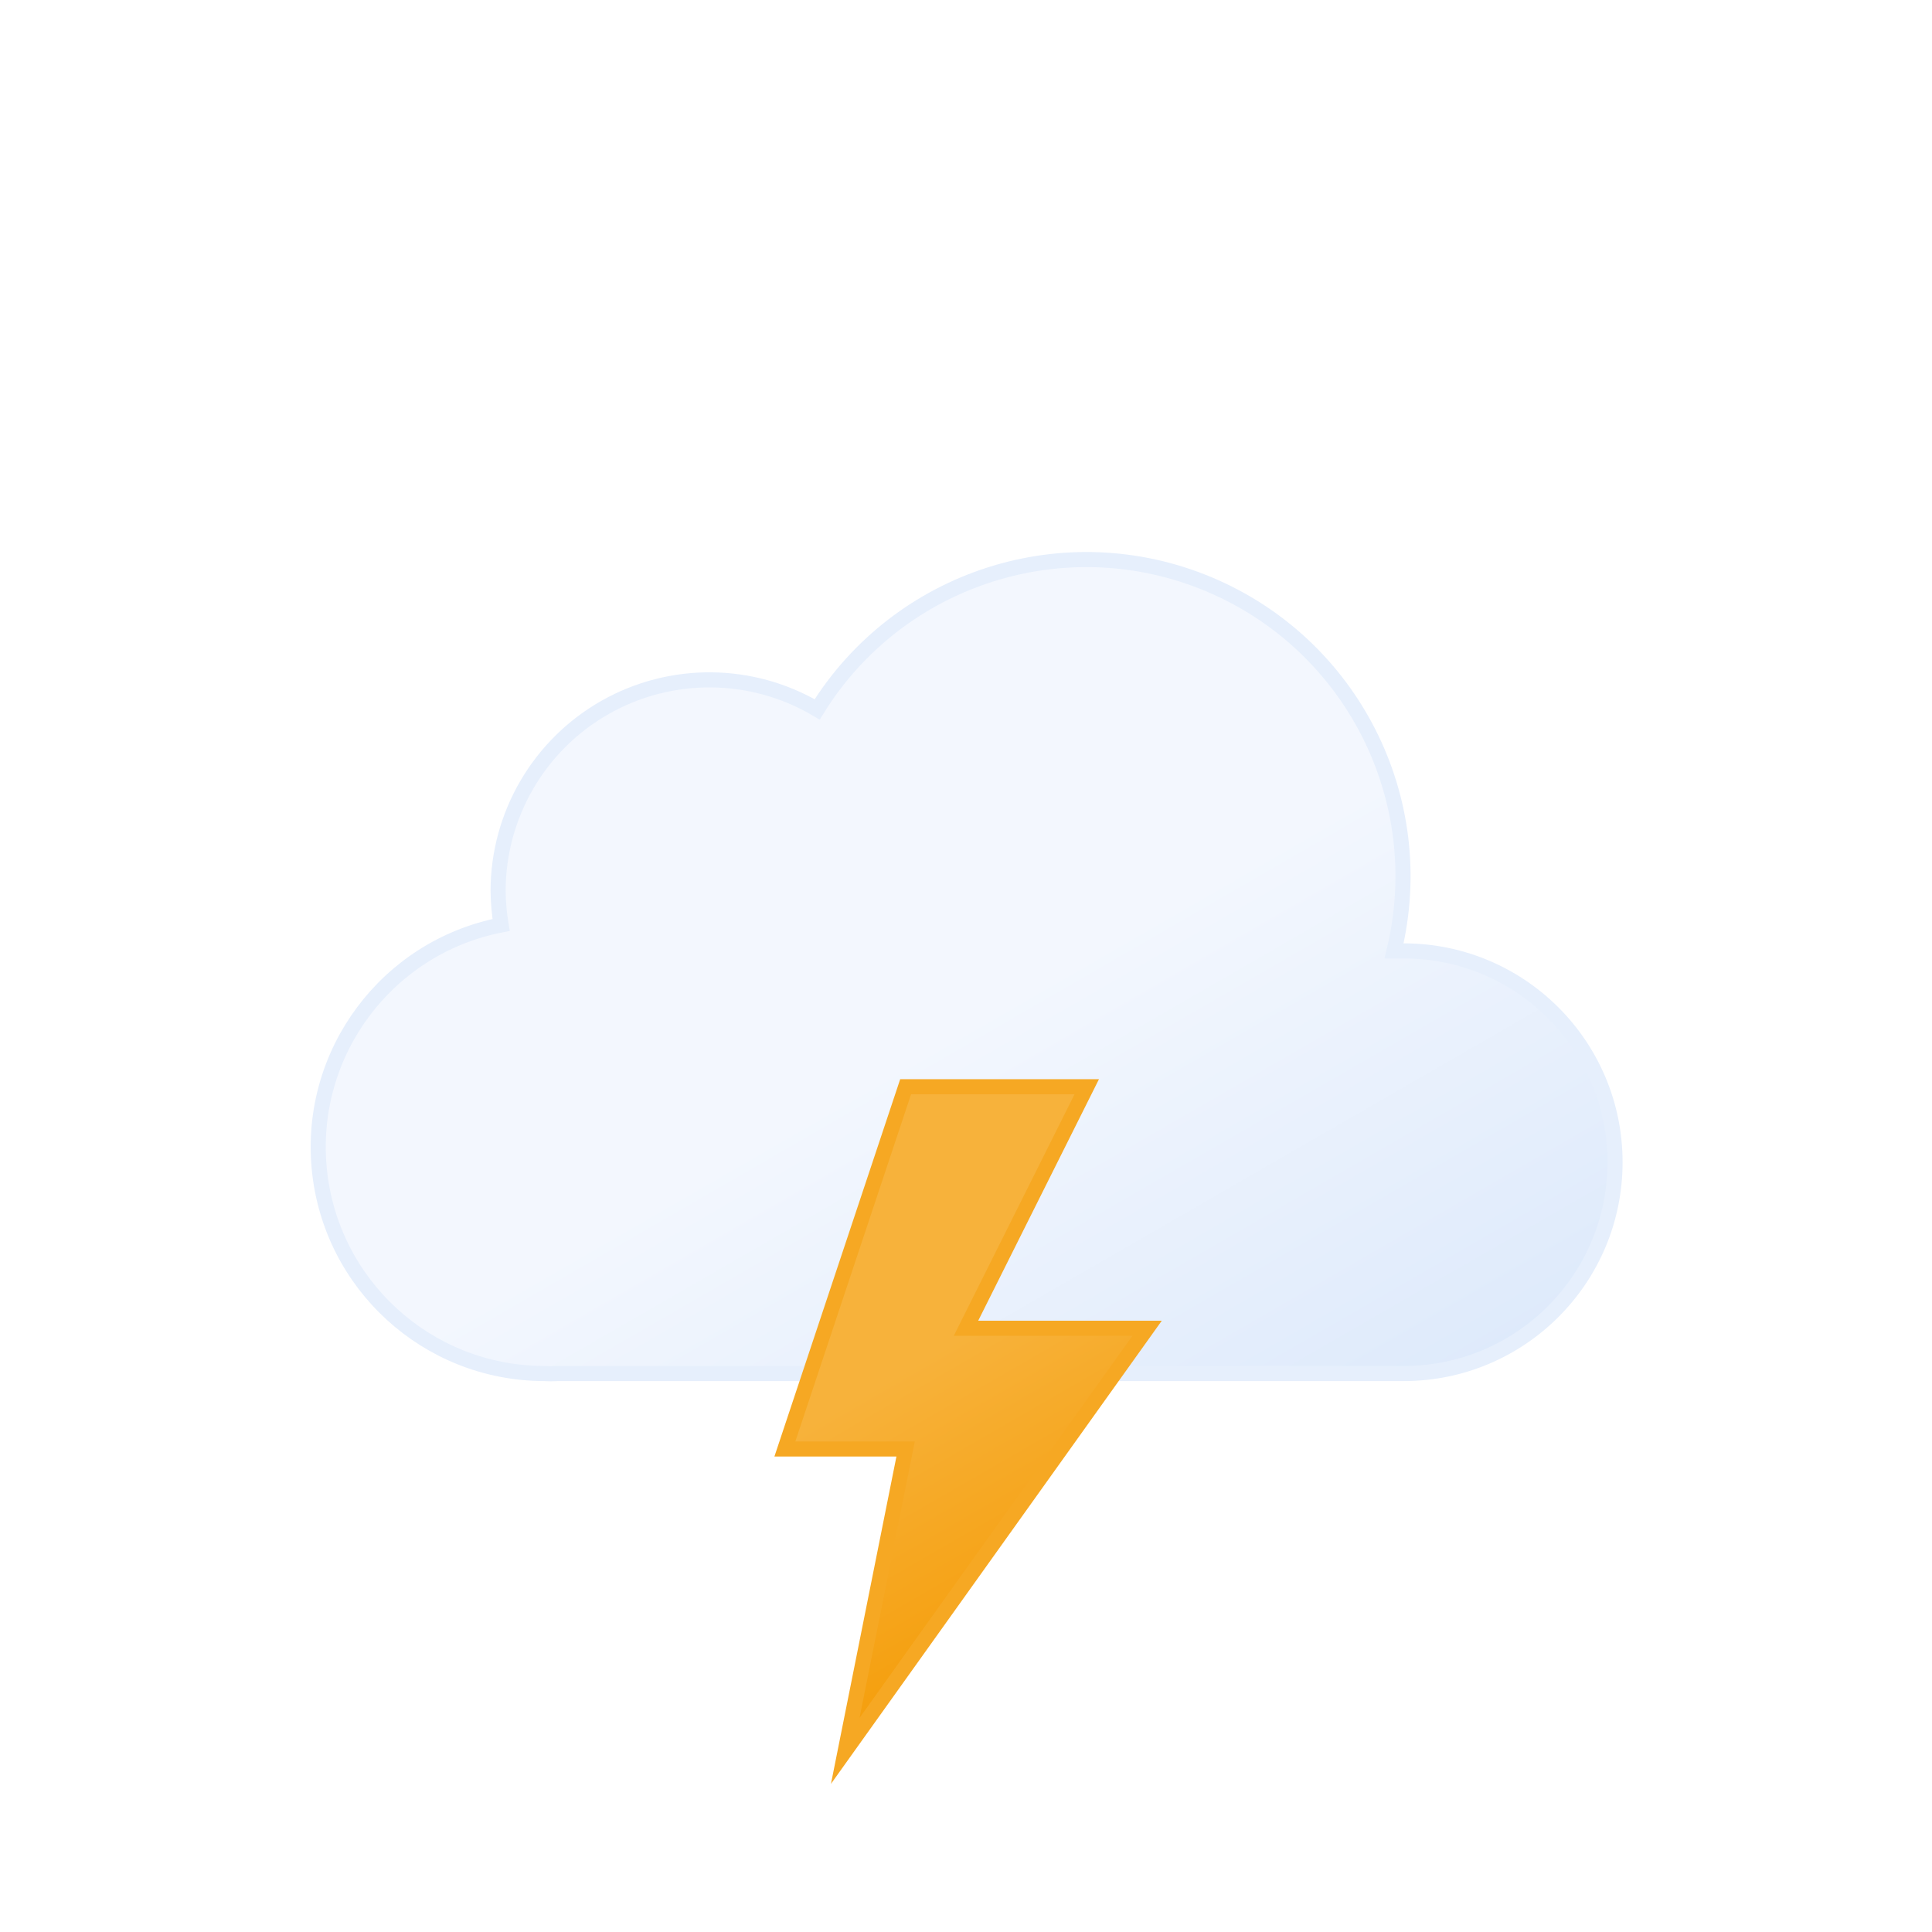
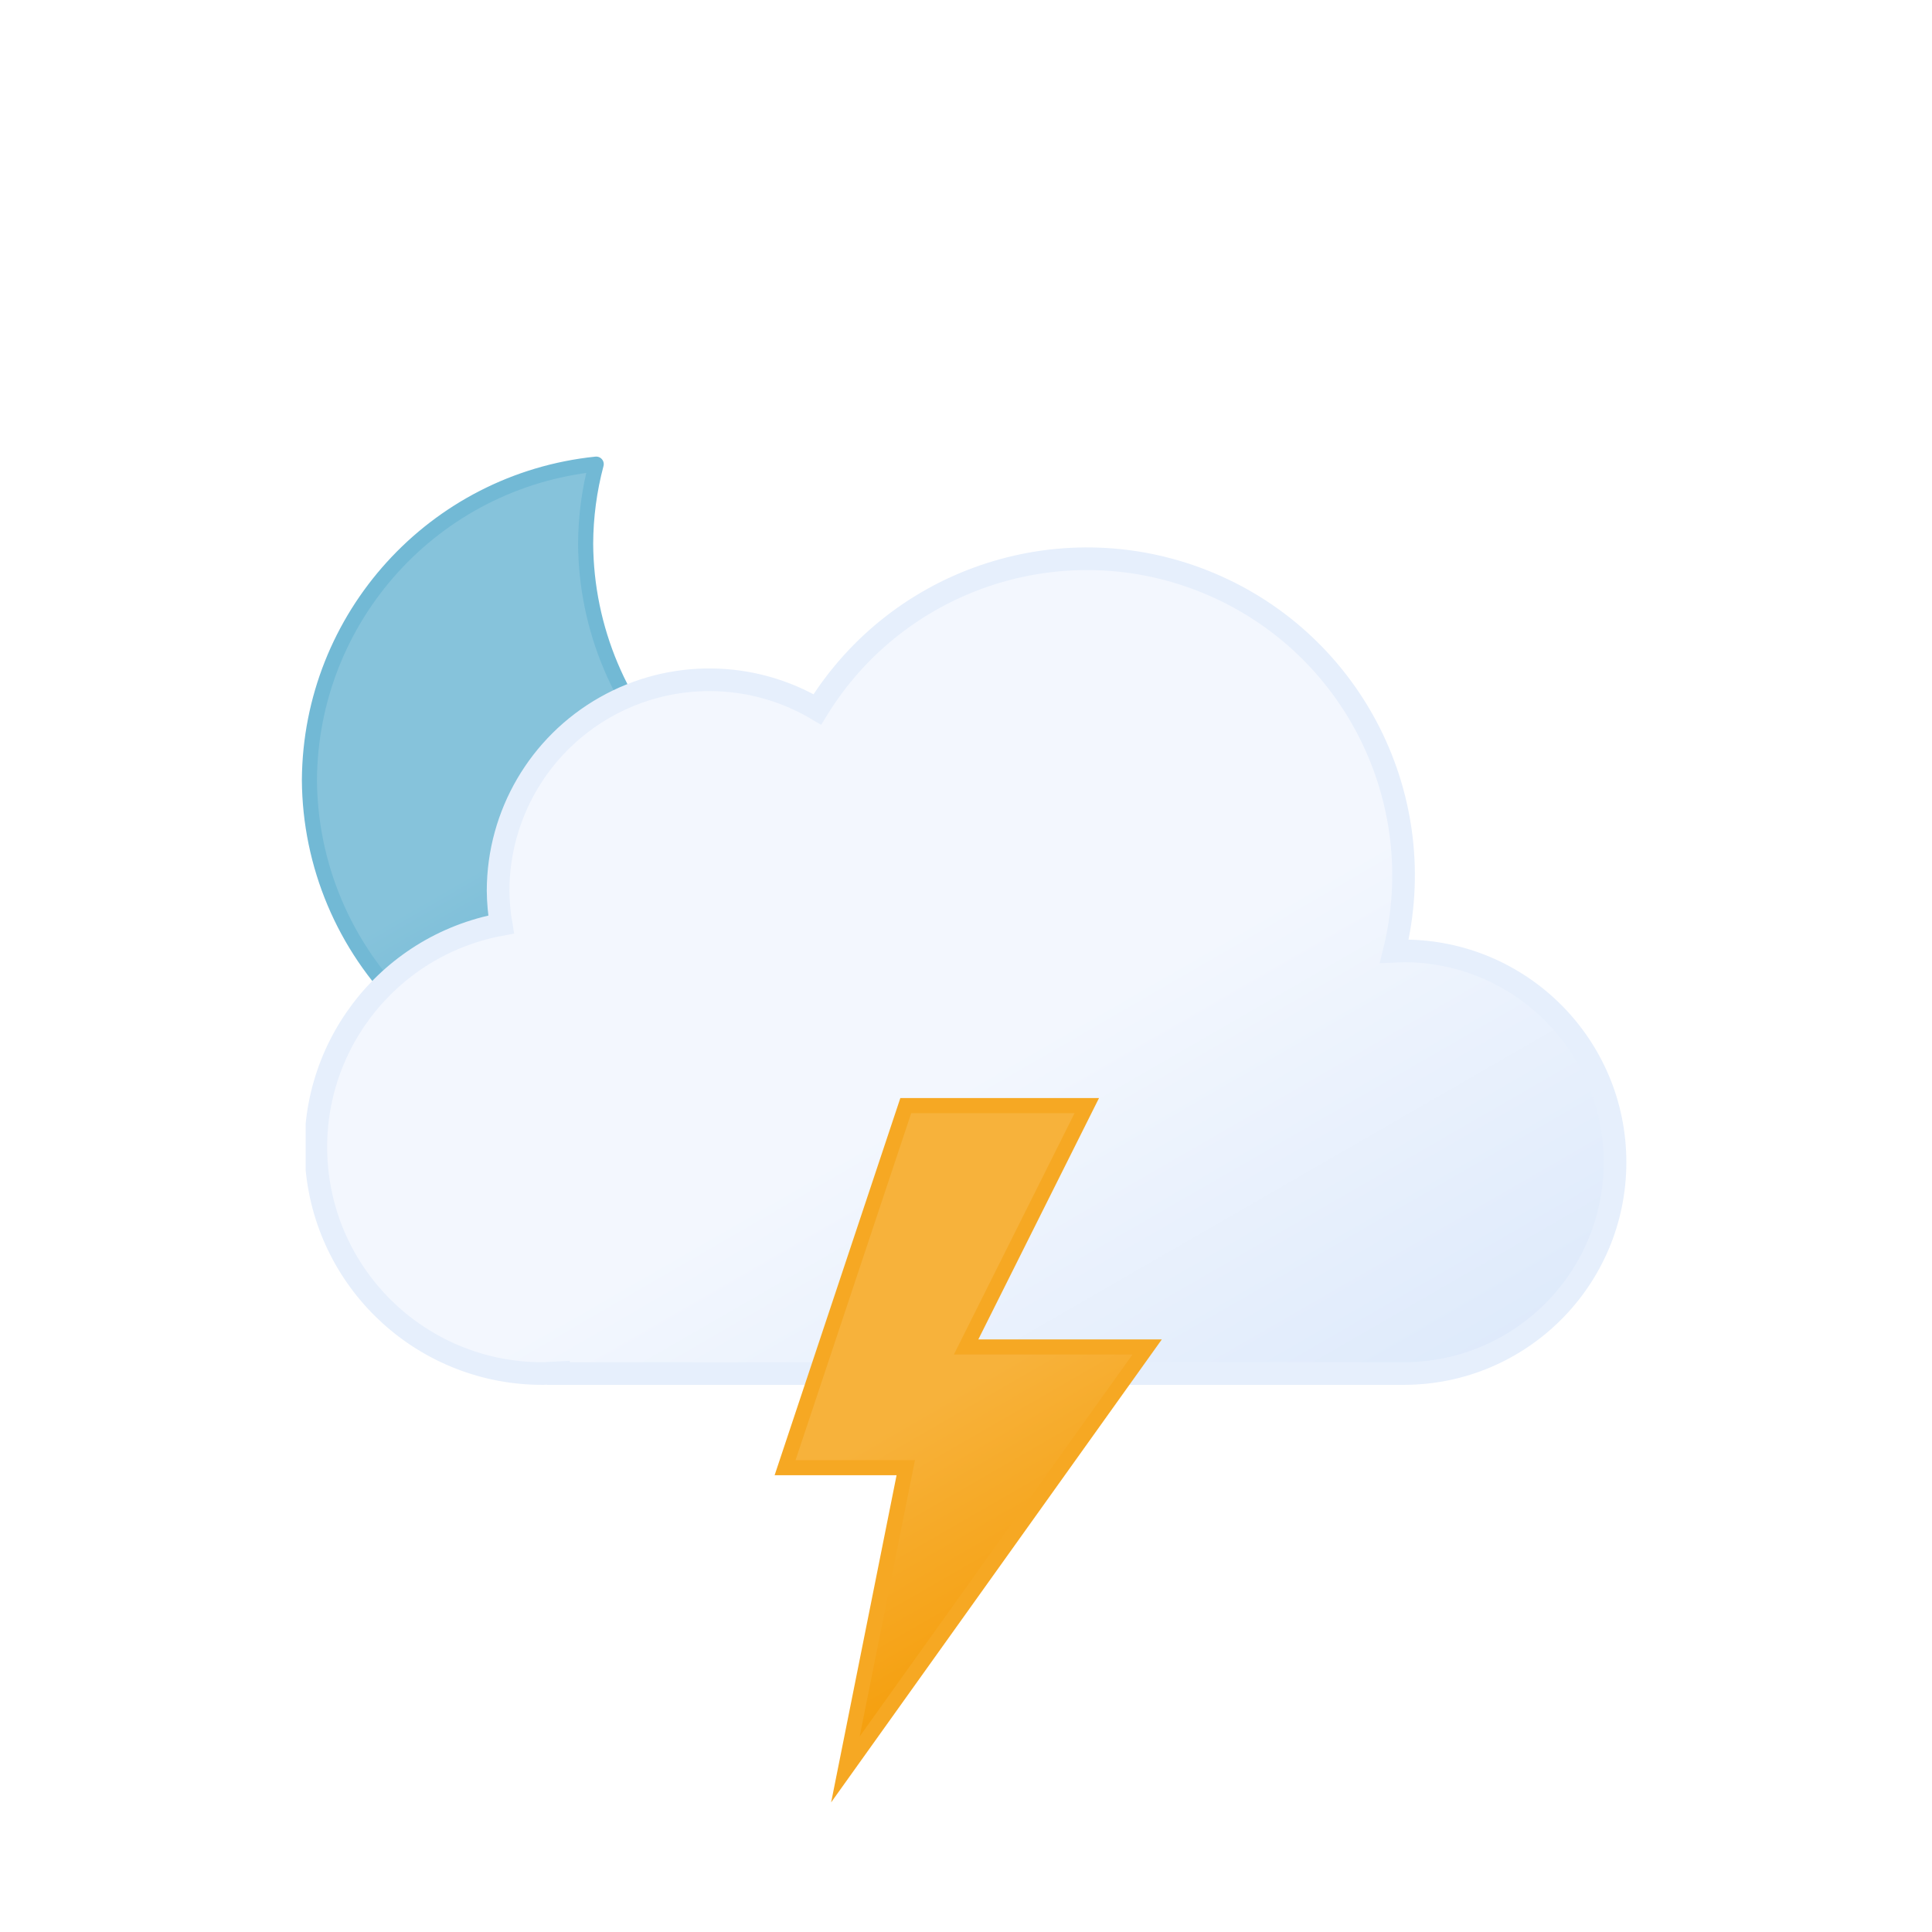
- <svg xmlns="http://www.w3.org/2000/svg" viewBox="0 0 64 64">
+ <svg xmlns="http://www.w3.org/2000/svg" xmlns:xlink="http://www.w3.org/1999/xlink" viewBox="0 0 512 512">
  <defs>
-     <linearGradient id="a" x1="22.56" x2="39.2" y1="21.96" y2="50.8" gradientUnits="userSpaceOnUse">
+     <linearGradient id="a" x1="99.5" x2="232.6" y1="30.7" y2="261.4" gradientUnits="userSpaceOnUse">
      <stop offset="0" stop-color="#f3f7fe" />
-       <stop offset=".45" stop-color="#f3f7fe" />
+       <stop offset=".5" stop-color="#f3f7fe" />
      <stop offset="1" stop-color="#deeafb" />
    </linearGradient>
-     <linearGradient id="b" x1="26.74" x2="35.76" y1="37.88" y2="53.52" gradientUnits="userSpaceOnUse">
+     <linearGradient id="b" x1="8.7" x2="80.9" y1="17.1" y2="142.1" gradientUnits="userSpaceOnUse">
      <stop offset="0" stop-color="#f7b23b" />
-       <stop offset=".45" stop-color="#f7b23b" />
+       <stop offset=".5" stop-color="#f7b23b" />
      <stop offset="1" stop-color="#f59e0b" />
    </linearGradient>
+     <linearGradient id="c" x1="34.7" x2="119.2" y1="18.6" y2="165" gradientUnits="userSpaceOnUse">
+       <stop offset="0" stop-color="#86c3db" />
+       <stop offset=".5" stop-color="#86c3db" />
+       <stop offset="1" stop-color="#5eafcf" />
+     </linearGradient>
+     <linearGradient id="d" x1="1381.3" x2="1399.5" y1="-1144.7" y2="-1097.4" gradientTransform="rotate(-9 8002.567 8233.063)" gradientUnits="userSpaceOnUse">
+       <stop offset="0" stop-color="#0b65ed" />
+       <stop offset=".5" stop-color="#0a5ad4" />
+       <stop offset="1" stop-color="#0950bc" />
+     </linearGradient>
+     <linearGradient xlink:href="#d" id="e" x1="1436.7" x2="1454.9" y1="-1137" y2="-1089.7" gradientTransform="rotate(-9 8009.537 8233.037)" />
+     <linearGradient xlink:href="#d" id="f" x1="1492.1" x2="1510.3" y1="-1129.3" y2="-1082.1" gradientTransform="rotate(-9 8016.566 8233.078)" />
+     <symbol id="h" viewBox="0 0 172 172">
+       <path fill="url(#c)" stroke="#72b9d5" stroke-linecap="round" stroke-linejoin="round" stroke-width="4" d="M160.6 107.4a84.8 84.8 0 01-85.4-84.3A83.3 83.3 0 0178 2 84.7 84.7 0 002 85.7 84.8 84.8 0 0087.4 170a85.2 85.2 0 0082.6-63.1 88 88 0 01-9.4.5Z">
+         <animateTransform additive="sum" attributeName="transform" dur="6s" repeatCount="indefinite" type="rotate" values="-15 86 86; 9 86 86; -15 86 86" />
+       </path>
+     </symbol>
+     <symbol id="i" viewBox="0 0 350 222">
+       <path fill="url(#a)" stroke="#e6effc" stroke-miterlimit="10" stroke-width="6" d="m291 107-2.5.1A83.9 83.9 0 00135.6 43 56 56 0 0051 91a56.6 56.6 0 00.8 9A60 60 0 0063 219l4-.2v.2h224a56 56 0 000-112Z" />
+     </symbol>
+     <symbol id="g" viewBox="0 0 351 246">
+       <use xlink:href="#h" width="172" height="172" />
+       <use xlink:href="#i" width="350" height="222" transform="translate(1 24)" />
+     </symbol>
+     <symbol id="j" overflow="visible" viewBox="0 0 129 57">
+       <path fill="url(#d)" stroke="#0a5ad4" stroke-miterlimit="10" d="M8.5 56.5a8 8 0 01-8-8v-40a8 8 0 0116 0v40a8 8 0 01-8 8Z" opacity="0">
+         <animateTransform id="x1" additive="sum" attributeName="transform" begin="0s; x1.end+.33s" dur=".67s" type="translate" values="0 -60; 0 60" />
+         <animate id="y1" attributeName="opacity" begin="0s; y1.end+.33s" dur=".67s" keyTimes="0; .25; 1" values="0; 1; 0" />
+       </path>
+       <path fill="url(#e)" stroke="#0a5ad4" stroke-miterlimit="10" d="M64.5 56.5a8 8 0 01-8-8v-40a8 8 0 0116 0v40a8 8 0 01-8 8Z" opacity="0">
+         <animateTransform id="x2" additive="sum" attributeName="transform" begin=".33s; x2.end+.33s" dur=".67s" type="translate" values="0 -60; 0 60" />
+         <animate id="y2" attributeName="opacity" begin=".33s; y2.end+.33s" dur=".67s" keyTimes="0; .25; 1" values="0; 1; 0" />
+       </path>
+       <path fill="url(#f)" stroke="#0a5ad4" stroke-miterlimit="10" d="M120.5 56.5a8 8 0 01-8-8v-40a8 8 0 0116 0v40a8 8 0 01-8 8Z" opacity="0">
+         <animateTransform id="x3" additive="sum" attributeName="transform" begin="-.33s; x3.end+.33s" dur=".67s" type="translate" values="0 -60; 0 60" />
+         <animate id="y3" attributeName="opacity" begin="-.33s; y3.end+.33s" dur=".67s" keyTimes="0; .25; 1" values="0; 1; 0" />
+       </path>
+     </symbol>
+     <symbol id="k" viewBox="0 0 102.7 186.8">
+       <path fill="url(#b)" stroke="#f6a823" stroke-miterlimit="10" stroke-width="4" d="m34.8 2-32 96h32l-16 80 80-112h-48l32-64h-48z">
+         <animate id="x1" attributeName="opacity" begin="0s; x1.end+.67s" dur="1.33s" keyTimes="0; .38; .5; .63; .75; .86; .94; 1" values="1; 1; 0; 1; 0; 1; 0; 1" />
+       </path>
+     </symbol>
  </defs>
-   <path fill="url(#a)" stroke="#e6effc" stroke-miterlimit="10" stroke-width=".5" d="M46.5 31.5h-.32a10.49 10.49 0 00-19.11-8 7 7 0 00-10.57 6 7.21 7.21 0 00.1 1.14A7.5 7.5 0 0018 45.5a4.19 4.19 0 00.5 0v0h28a7 7 0 000-14z" />
-   <path fill="url(#b)" stroke="#f6a823" stroke-miterlimit="10" stroke-width=".5" d="M30 36l-4 12h4l-2 10 10-14h-6l4-8h-6z">
-     <animate attributeName="opacity" dur="2s" repeatCount="indefinite" values="1; 1; 1; 1; 1; 1; 0.1; 1; 0.1; 1; 1; 0.1; 1; 0.1; 1" />
-   </path>
+   <use xlink:href="#g" width="351" height="246" transform="translate(80 121)" />
+   <use xlink:href="#j" width="129" height="57" transform="translate(191.5 343.5)" />
+   <use xlink:href="#k" width="102.7" height="186.7" transform="translate(205.23 291)" />
</svg>
